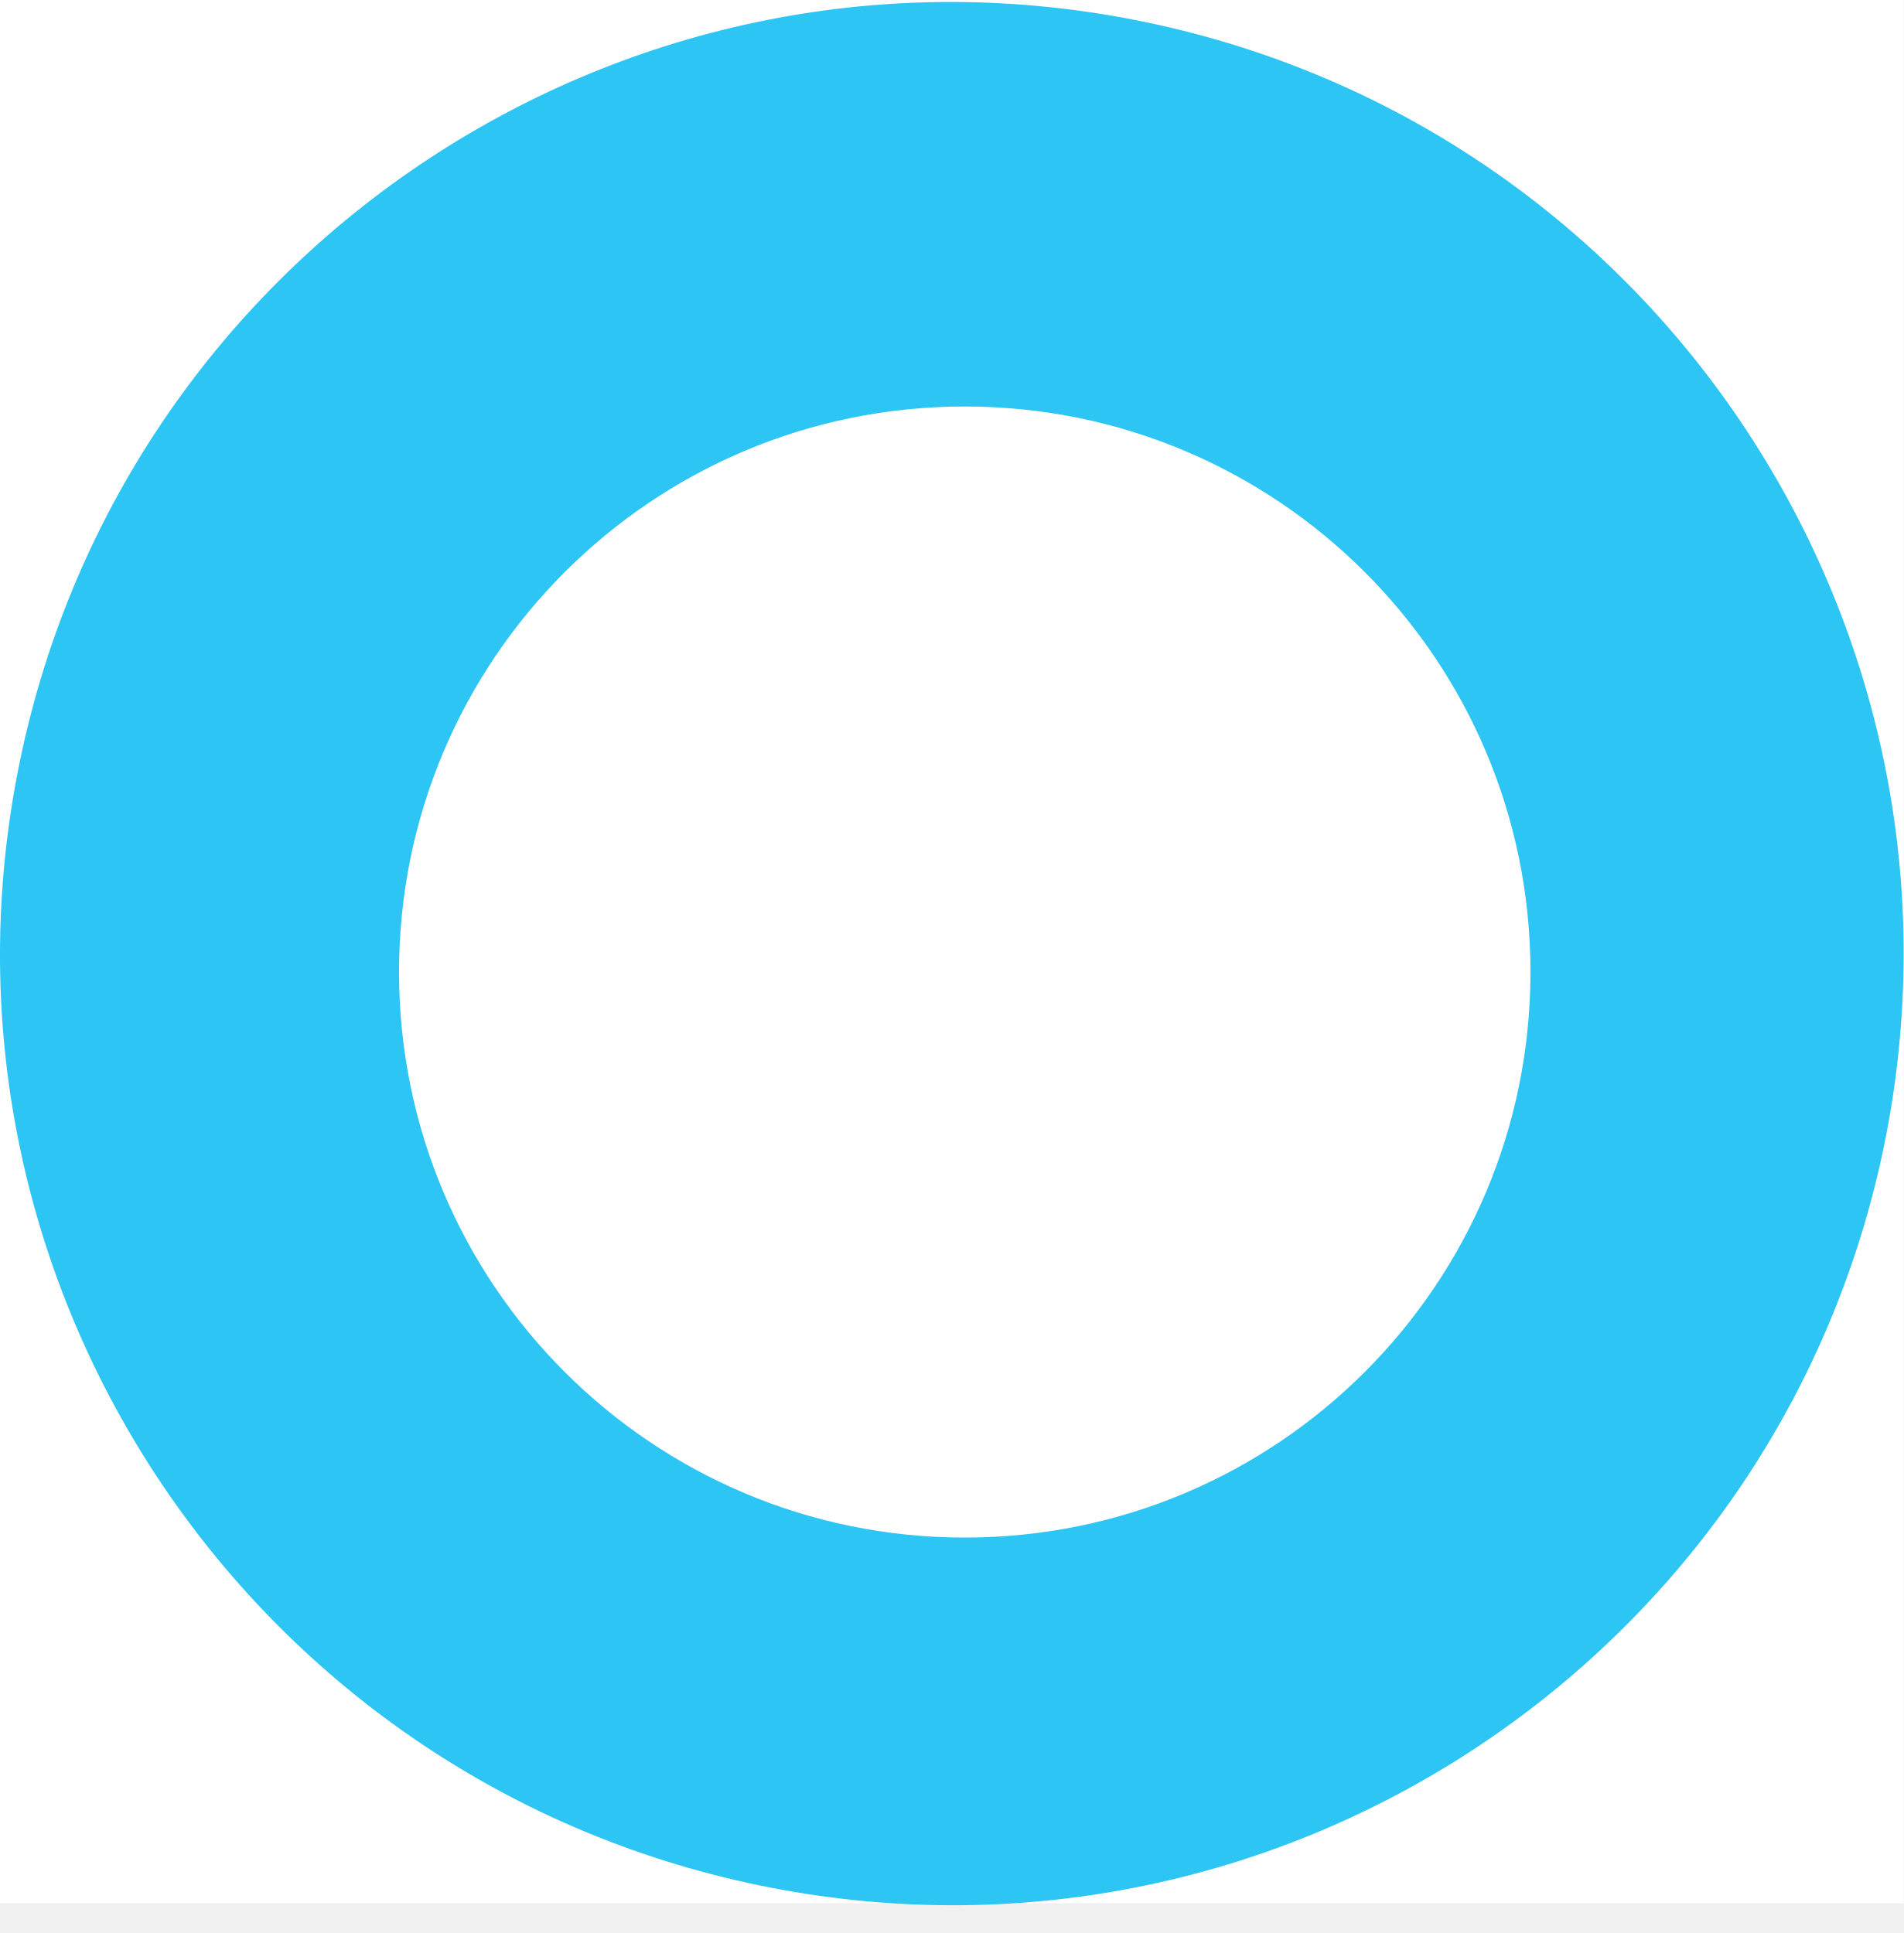
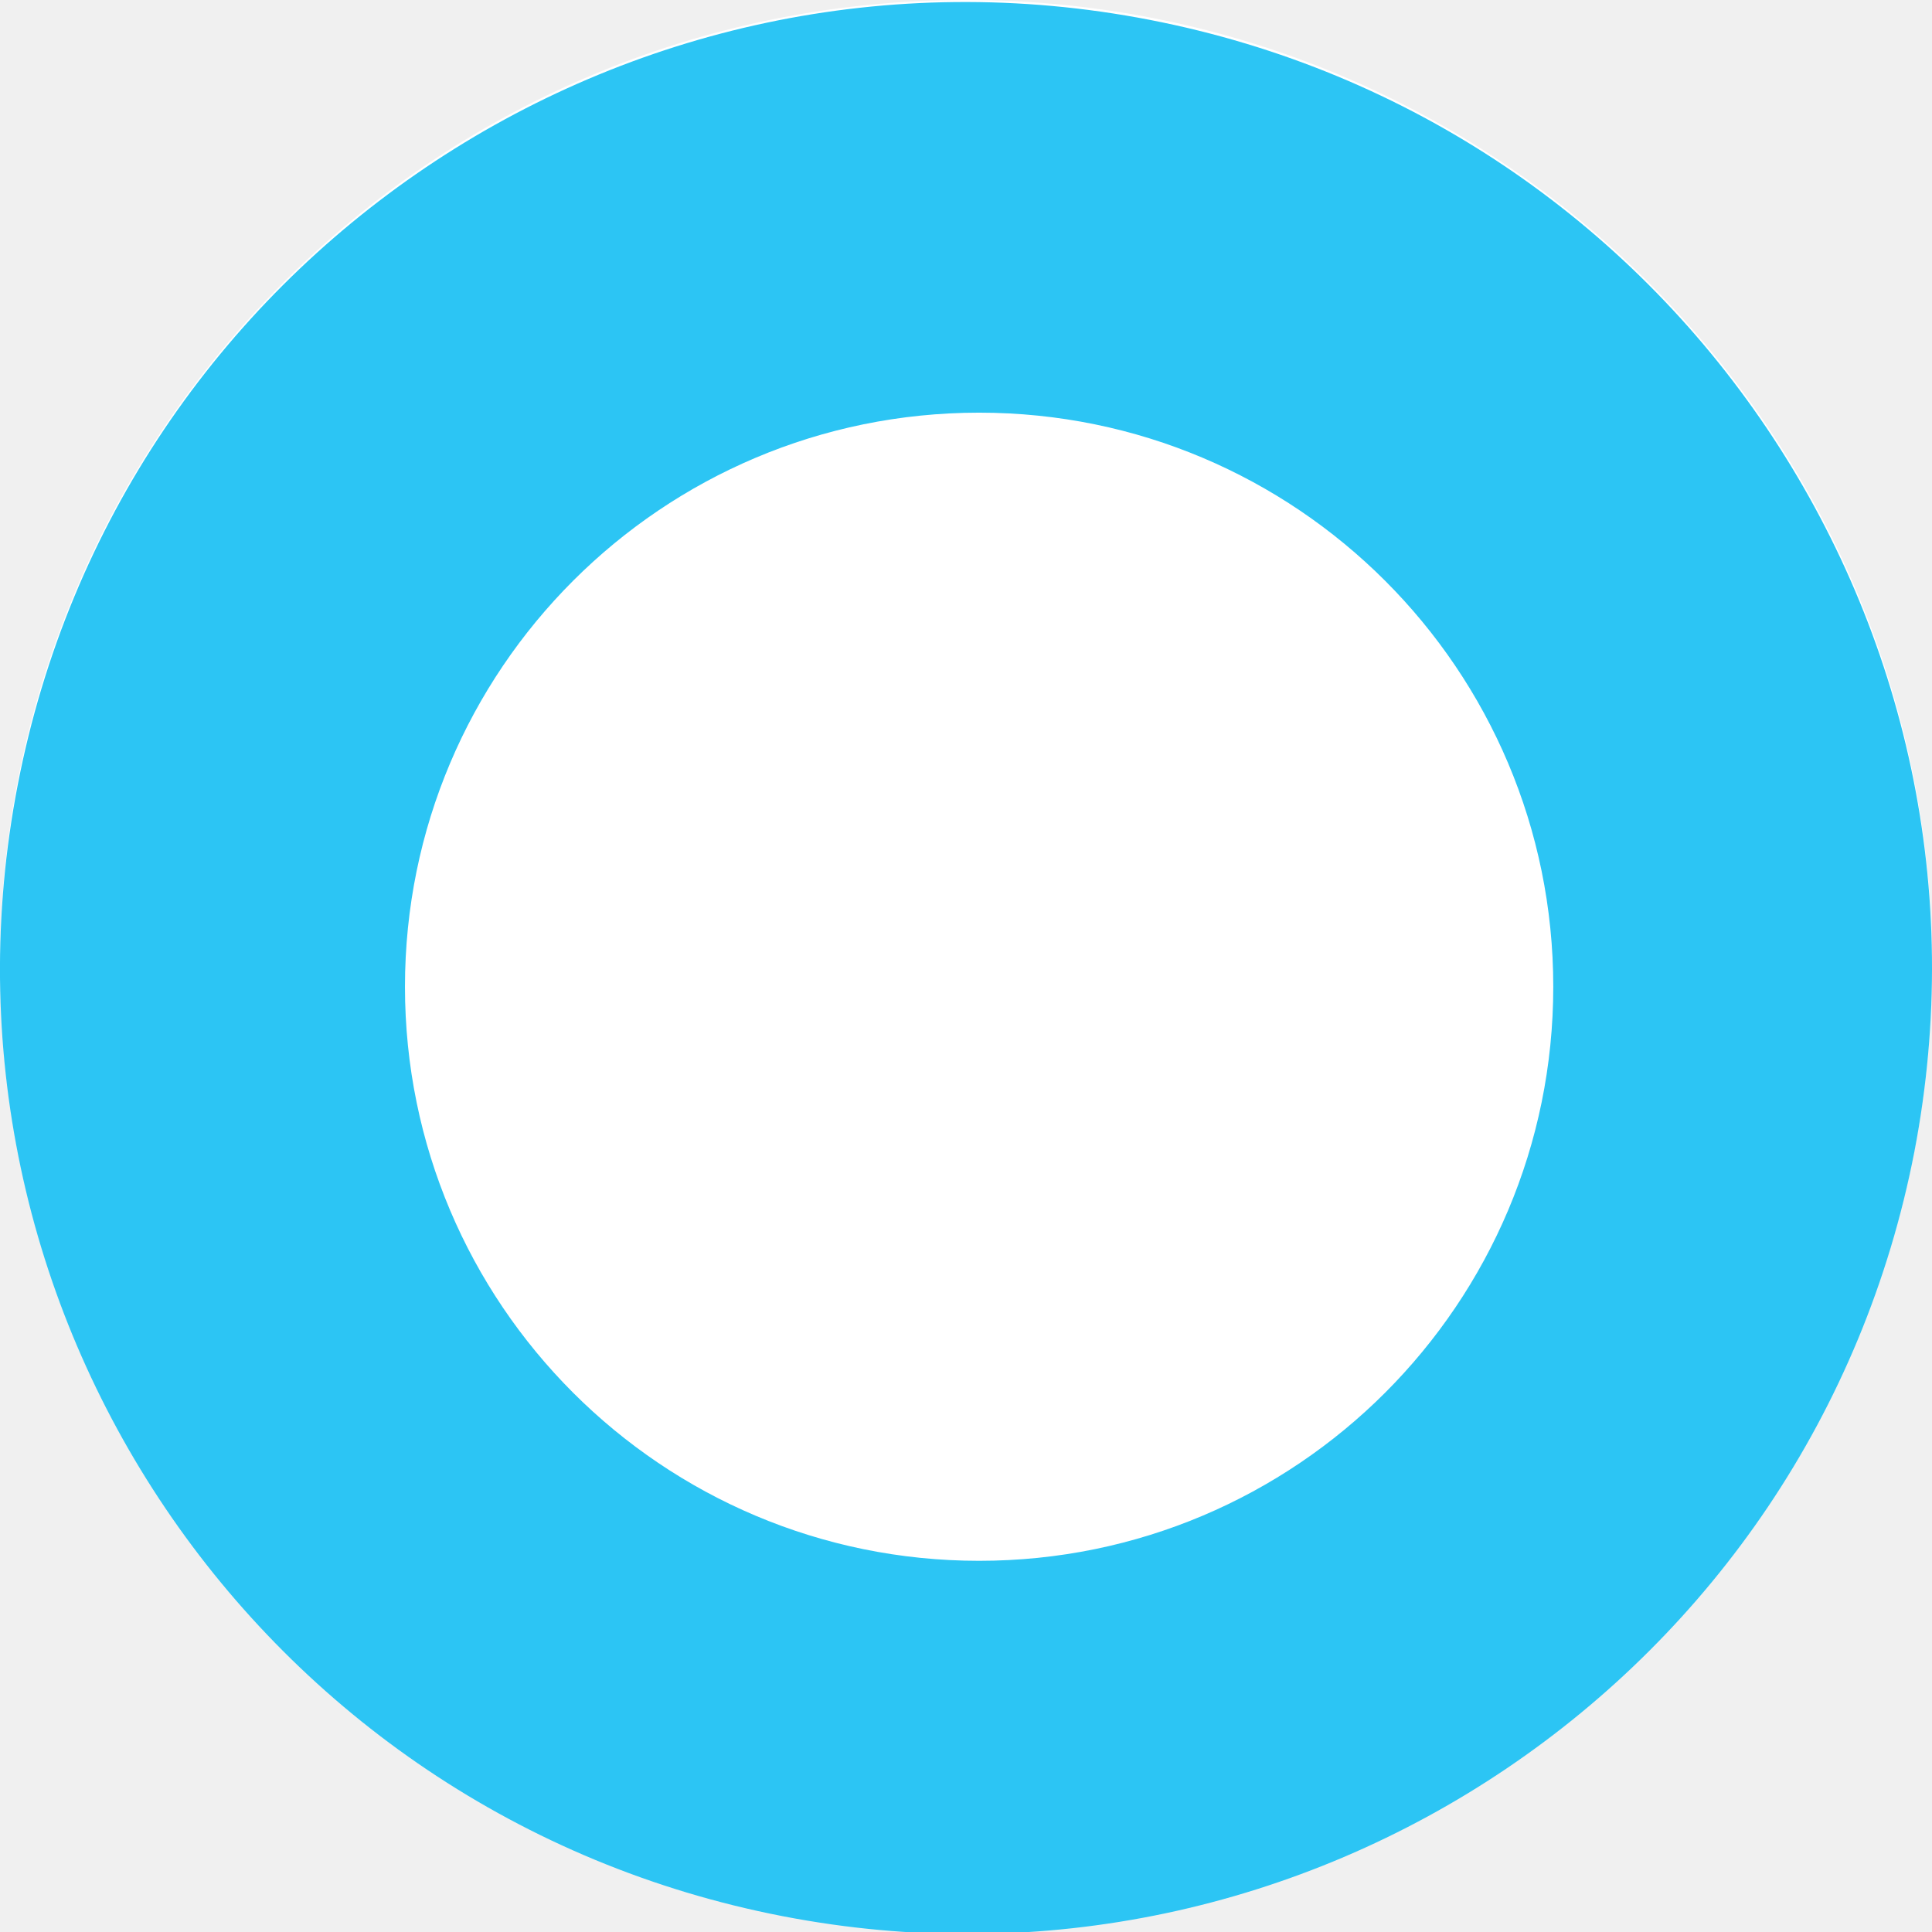
- <svg xmlns="http://www.w3.org/2000/svg" width="64" height="65" viewBox="0 0 64 65" fill="none">
-   <rect width="64" height="64" fill="white" />
-   <path d="M63.416 38.154C60.048 55.501 43.264 66.842 25.915 63.475C8.566 60.108 -2.776 43.326 0.592 25.979C3.959 8.632 20.743 -2.709 38.092 0.659C55.441 4.026 66.756 20.807 63.416 38.154ZM32.435 13.669C21.928 13.669 13.415 22.181 13.415 32.686C13.415 43.192 21.928 51.703 32.435 51.703C42.941 51.703 51.454 43.192 51.454 32.686C51.454 22.181 42.941 13.669 32.435 13.669Z" fill="#2CC5F4" />
+ <svg xmlns="http://www.w3.org/2000/svg" viewBox="0 0 64 64">
+   <path fill="#fff" fill-rule="evenodd" d="M64 32C64 14.327 49.673 0 32 0 14.327 0 0 14.327 0 32c0 17.673 14.327 32 32 32 17.673 0 32-14.327 32-32Z" />
+   <path fill="#2cc5f4" d="M63.416 38.154c-3.368 17.347-20.151 28.688-37.5 25.32C8.565 60.108-2.777 43.327.591 25.98 3.959 8.632 20.742-2.71 38.092.659c17.349 3.367 28.664 20.148 25.324 37.495ZM32.435 13.67c-10.507 0-19.02 8.512-19.02 19.017 0 10.506 8.513 19.017 19.02 19.017 10.506 0 19.019-8.511 19.019-19.017 0-10.505-8.513-19.017-19.02-19.017Z" />
</svg>
